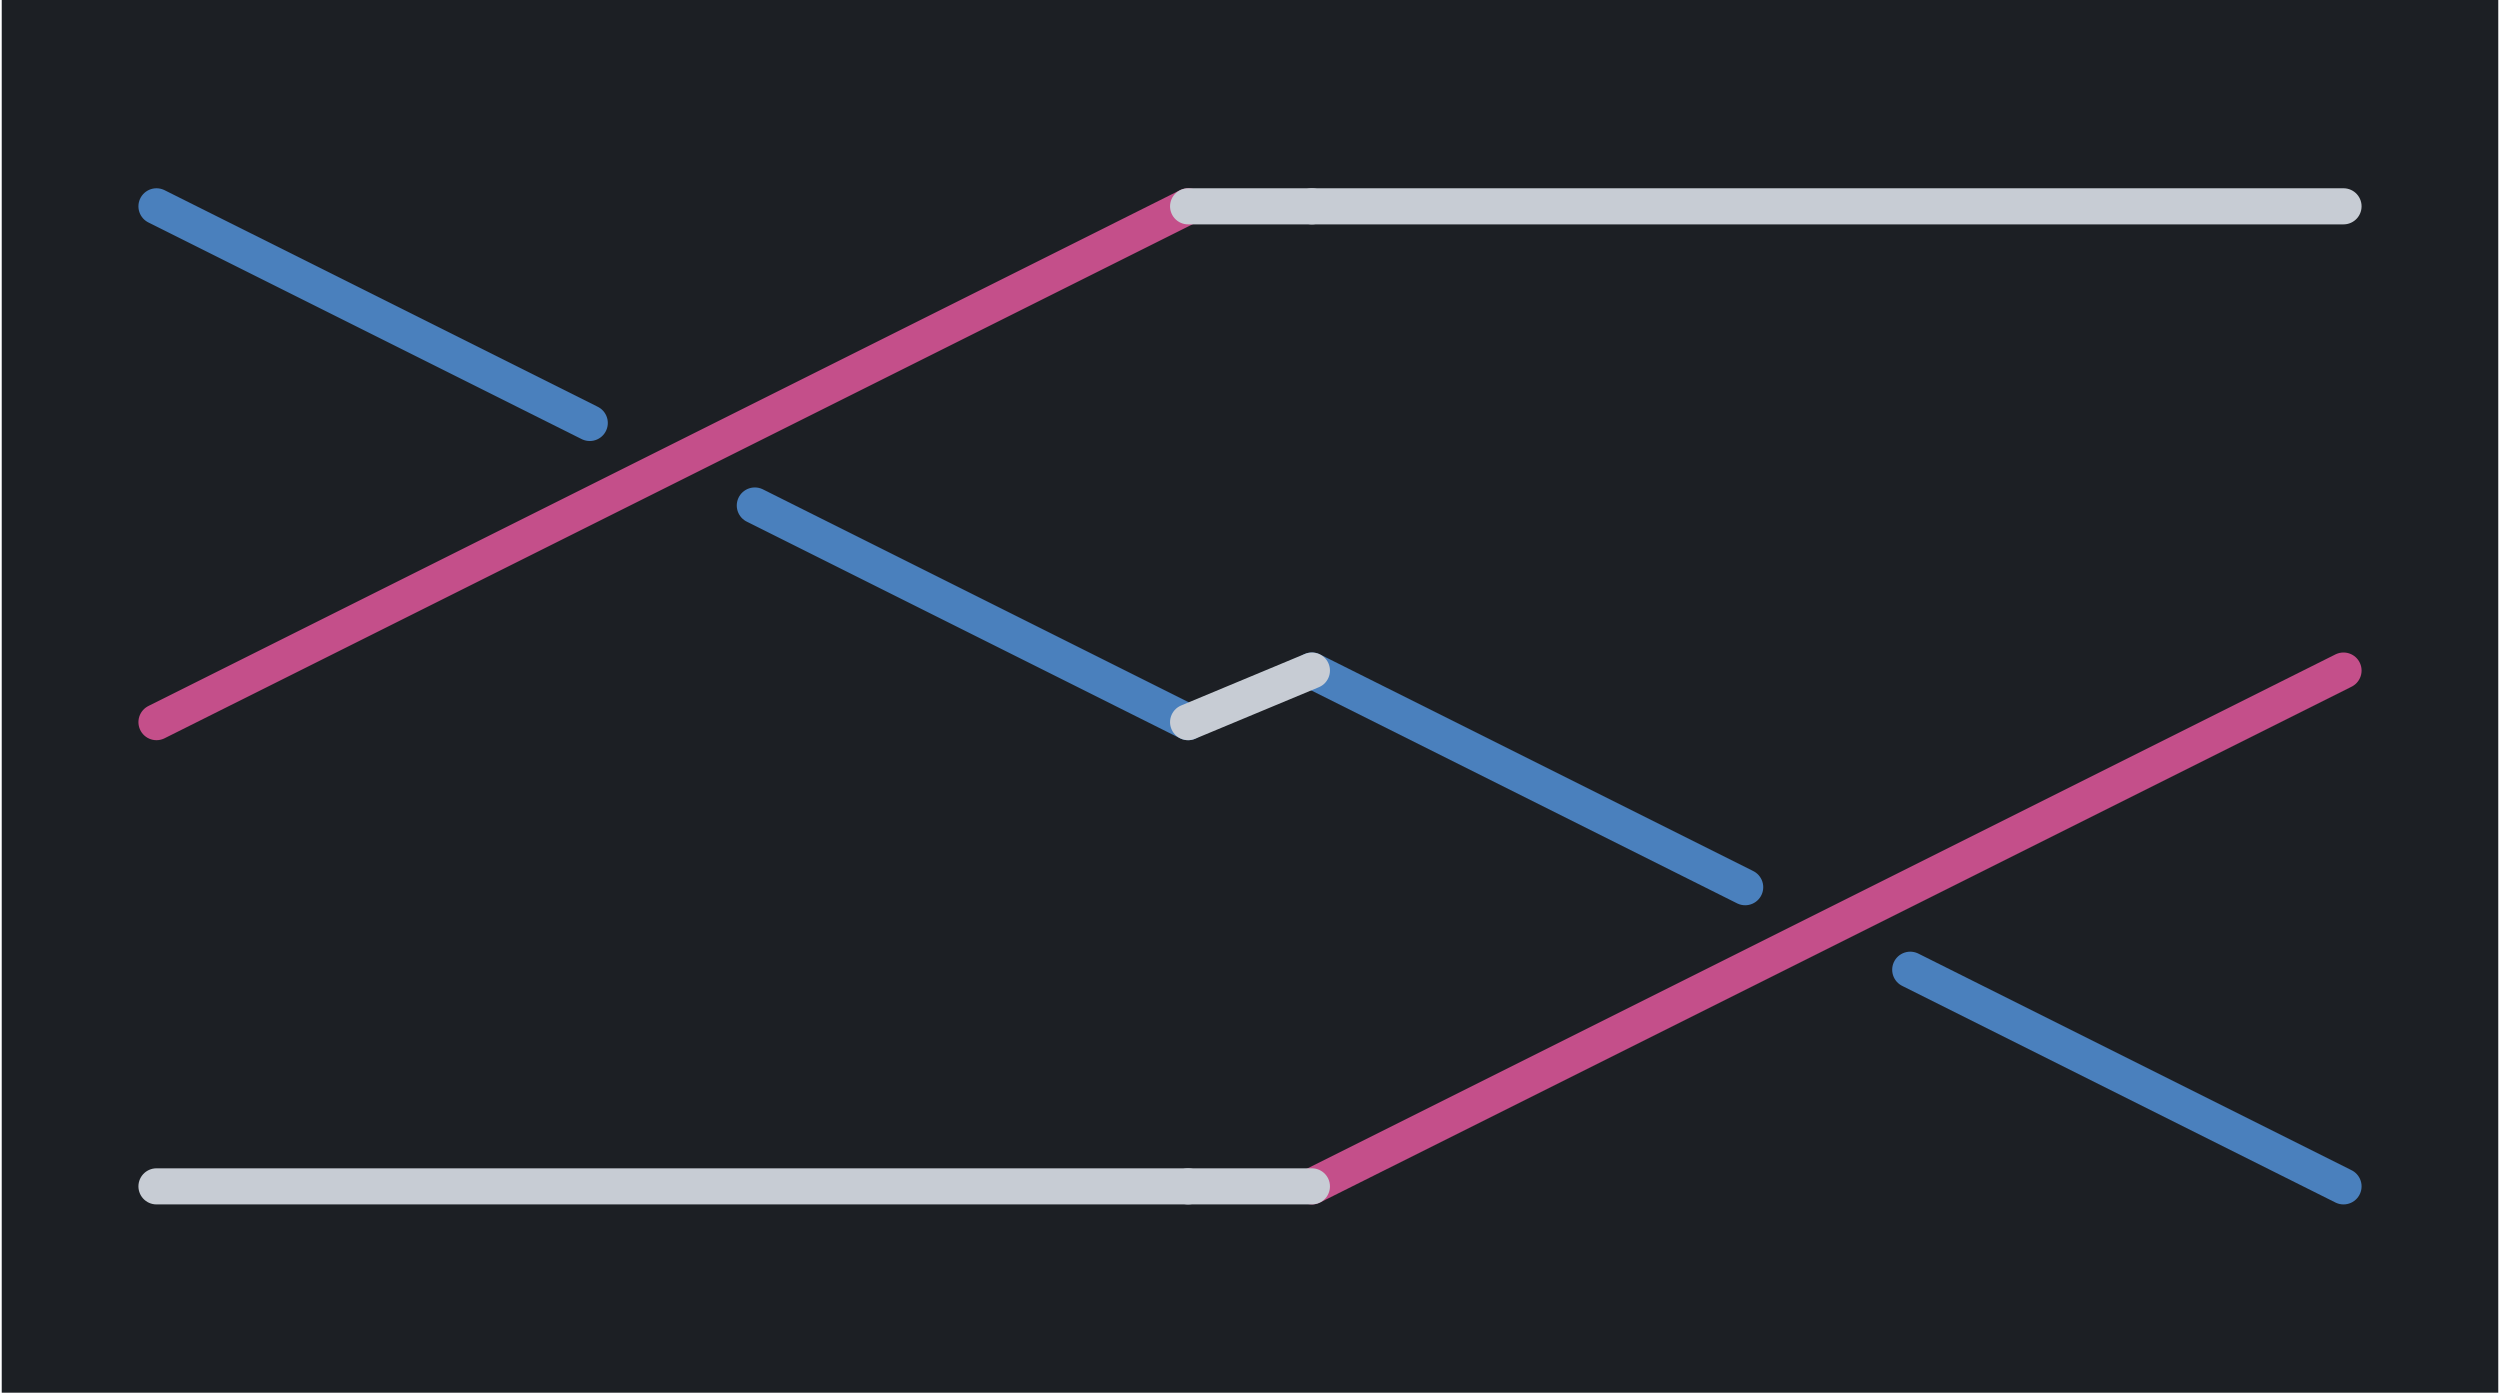
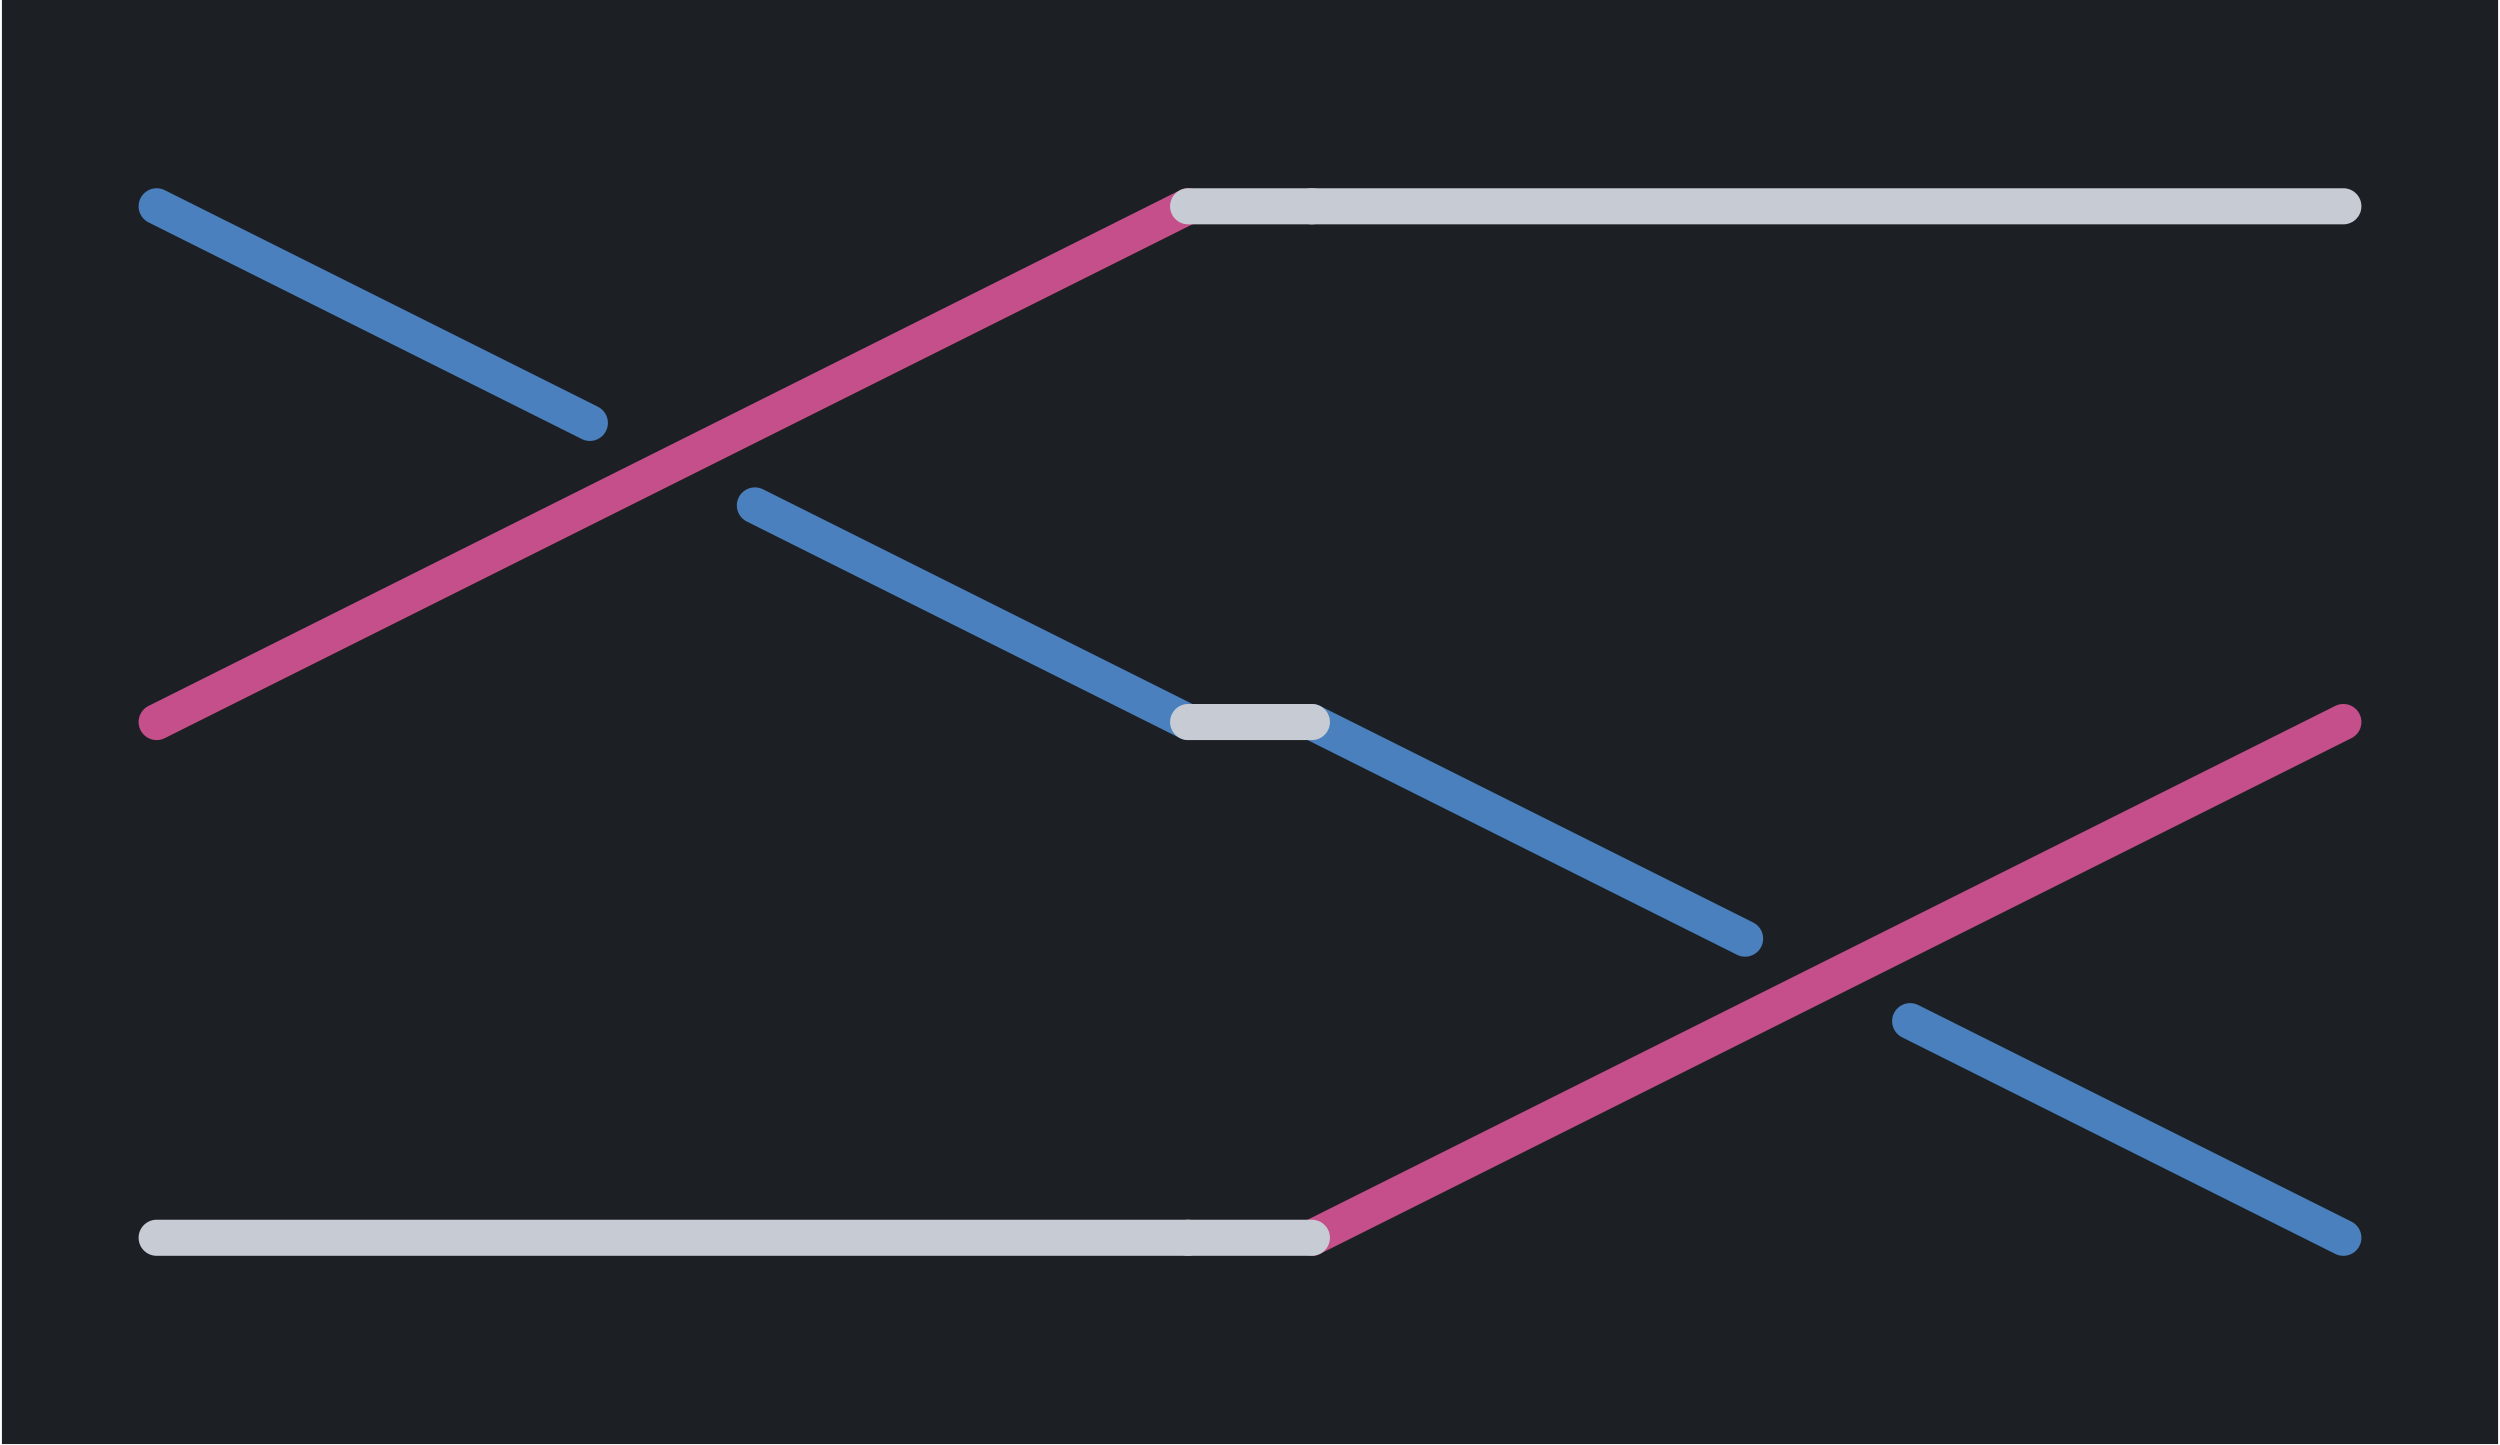
- <svg xmlns="http://www.w3.org/2000/svg" width="438" height="244" viewBox="-0.15 -0.925 2.42 1.35">
+ <svg xmlns="http://www.w3.org/2000/svg" width="438" height="253" viewBox="-0.15 -0.7 2.42 1.4">
  <style>svg { font-family: ui-monospace, SFMono-Regular, Menlo, Monaco, Consolas, monospace; }
svg { background-color: rgb(11%, 12%, 14%); }
</style>
  <g class="chart">
    <g stroke-width="0" stroke="rgb(0%, 0%, 0%)" stroke-opacity="0" fill="rgb(11%, 12%, 14%)" fill-opacity="1.0">
-       <rect width="2.42" height="1.35" x="-0.15" y="-0.925" />
+       <rect width="2.42" height="1.4" x="-0.15" y="-0.7" />
    </g>
    <g stroke-width="0.035" stroke="rgb(77%, 31%, 54%)" stroke-opacity="1.0" fill="none" stroke-linecap="round">
-       <polyline points="0,-0.225 1,-0.725" />
+       <polyline points="0,0 1,-0.5" />
    </g>
    <g stroke-width="0.035" stroke="rgb(29%, 50%, 74%)" stroke-opacity="1.0" fill="none" stroke-linecap="round">
-       <polyline points="0,-0.725 0.42,-0.515" />
+       <polyline points="0,-0.5 0.42,-0.29" />
    </g>
    <g stroke-width="0.035" stroke="rgb(29%, 50%, 74%)" stroke-opacity="1.0" fill="none" stroke-linecap="round">
-       <polyline points="0.58,-0.435 1,-0.225" />
+       <polyline points="0.58,-0.21 1,0" />
    </g>
    <g stroke-width="0.035" stroke="rgb(78%, 80%, 83%)" stroke-opacity="1.0" fill="none" stroke-linecap="round">
-       <polyline points="0,0.225 1,0.225" />
+       <polyline points="0,0.5 1,0.5" />
    </g>
    <g stroke-width="0.035" stroke="rgb(78%, 80%, 83%)" stroke-opacity="1.0" fill="none" stroke-linecap="round">
-       <polyline points="1.12,-0.725 2.12,-0.725" />
+       <polyline points="1.12,-0.5 2.12,-0.5" />
    </g>
    <g stroke-width="0.035" stroke="rgb(77%, 31%, 54%)" stroke-opacity="1.0" fill="none" stroke-linecap="round">
-       <polyline points="1.12,0.225 2.12,-0.275" />
+       <polyline points="1.12,0.5 2.12,0" />
    </g>
    <g stroke-width="0.035" stroke="rgb(29%, 50%, 74%)" stroke-opacity="1.0" fill="none" stroke-linecap="round">
-       <polyline points="1.12,-0.275 1.54,-0.065" />
+       <polyline points="1.12,0 1.54,0.21" />
    </g>
    <g stroke-width="0.035" stroke="rgb(29%, 50%, 74%)" stroke-opacity="1.0" fill="none" stroke-linecap="round">
-       <polyline points="1.7,0.015 2.12,0.225" />
+       <polyline points="1.7,0.29 2.12,0.5" />
    </g>
    <g stroke-width="0.035" stroke="rgb(78%, 80%, 83%)" stroke-opacity="1.0" fill="none" stroke-linecap="round">
-       <polyline points="1,-0.725 1.12,-0.725" />
+       <polyline points="1,-0.5 1.12,-0.5" />
    </g>
    <g stroke-width="0.035" stroke="rgb(78%, 80%, 83%)" stroke-opacity="1.0" fill="none" stroke-linecap="round">
-       <polyline points="1,-0.225 1.12,-0.275" />
+       <polyline points="1,0 1.12,0" />
    </g>
    <g stroke-width="0.035" stroke="rgb(78%, 80%, 83%)" stroke-opacity="1.0" fill="none" stroke-linecap="round">
-       <polyline points="1,0.225 1.12,0.225" />
+       <polyline points="1,0.5 1.12,0.5" />
    </g>
  </g>
  <g class="hud" />
</svg>
